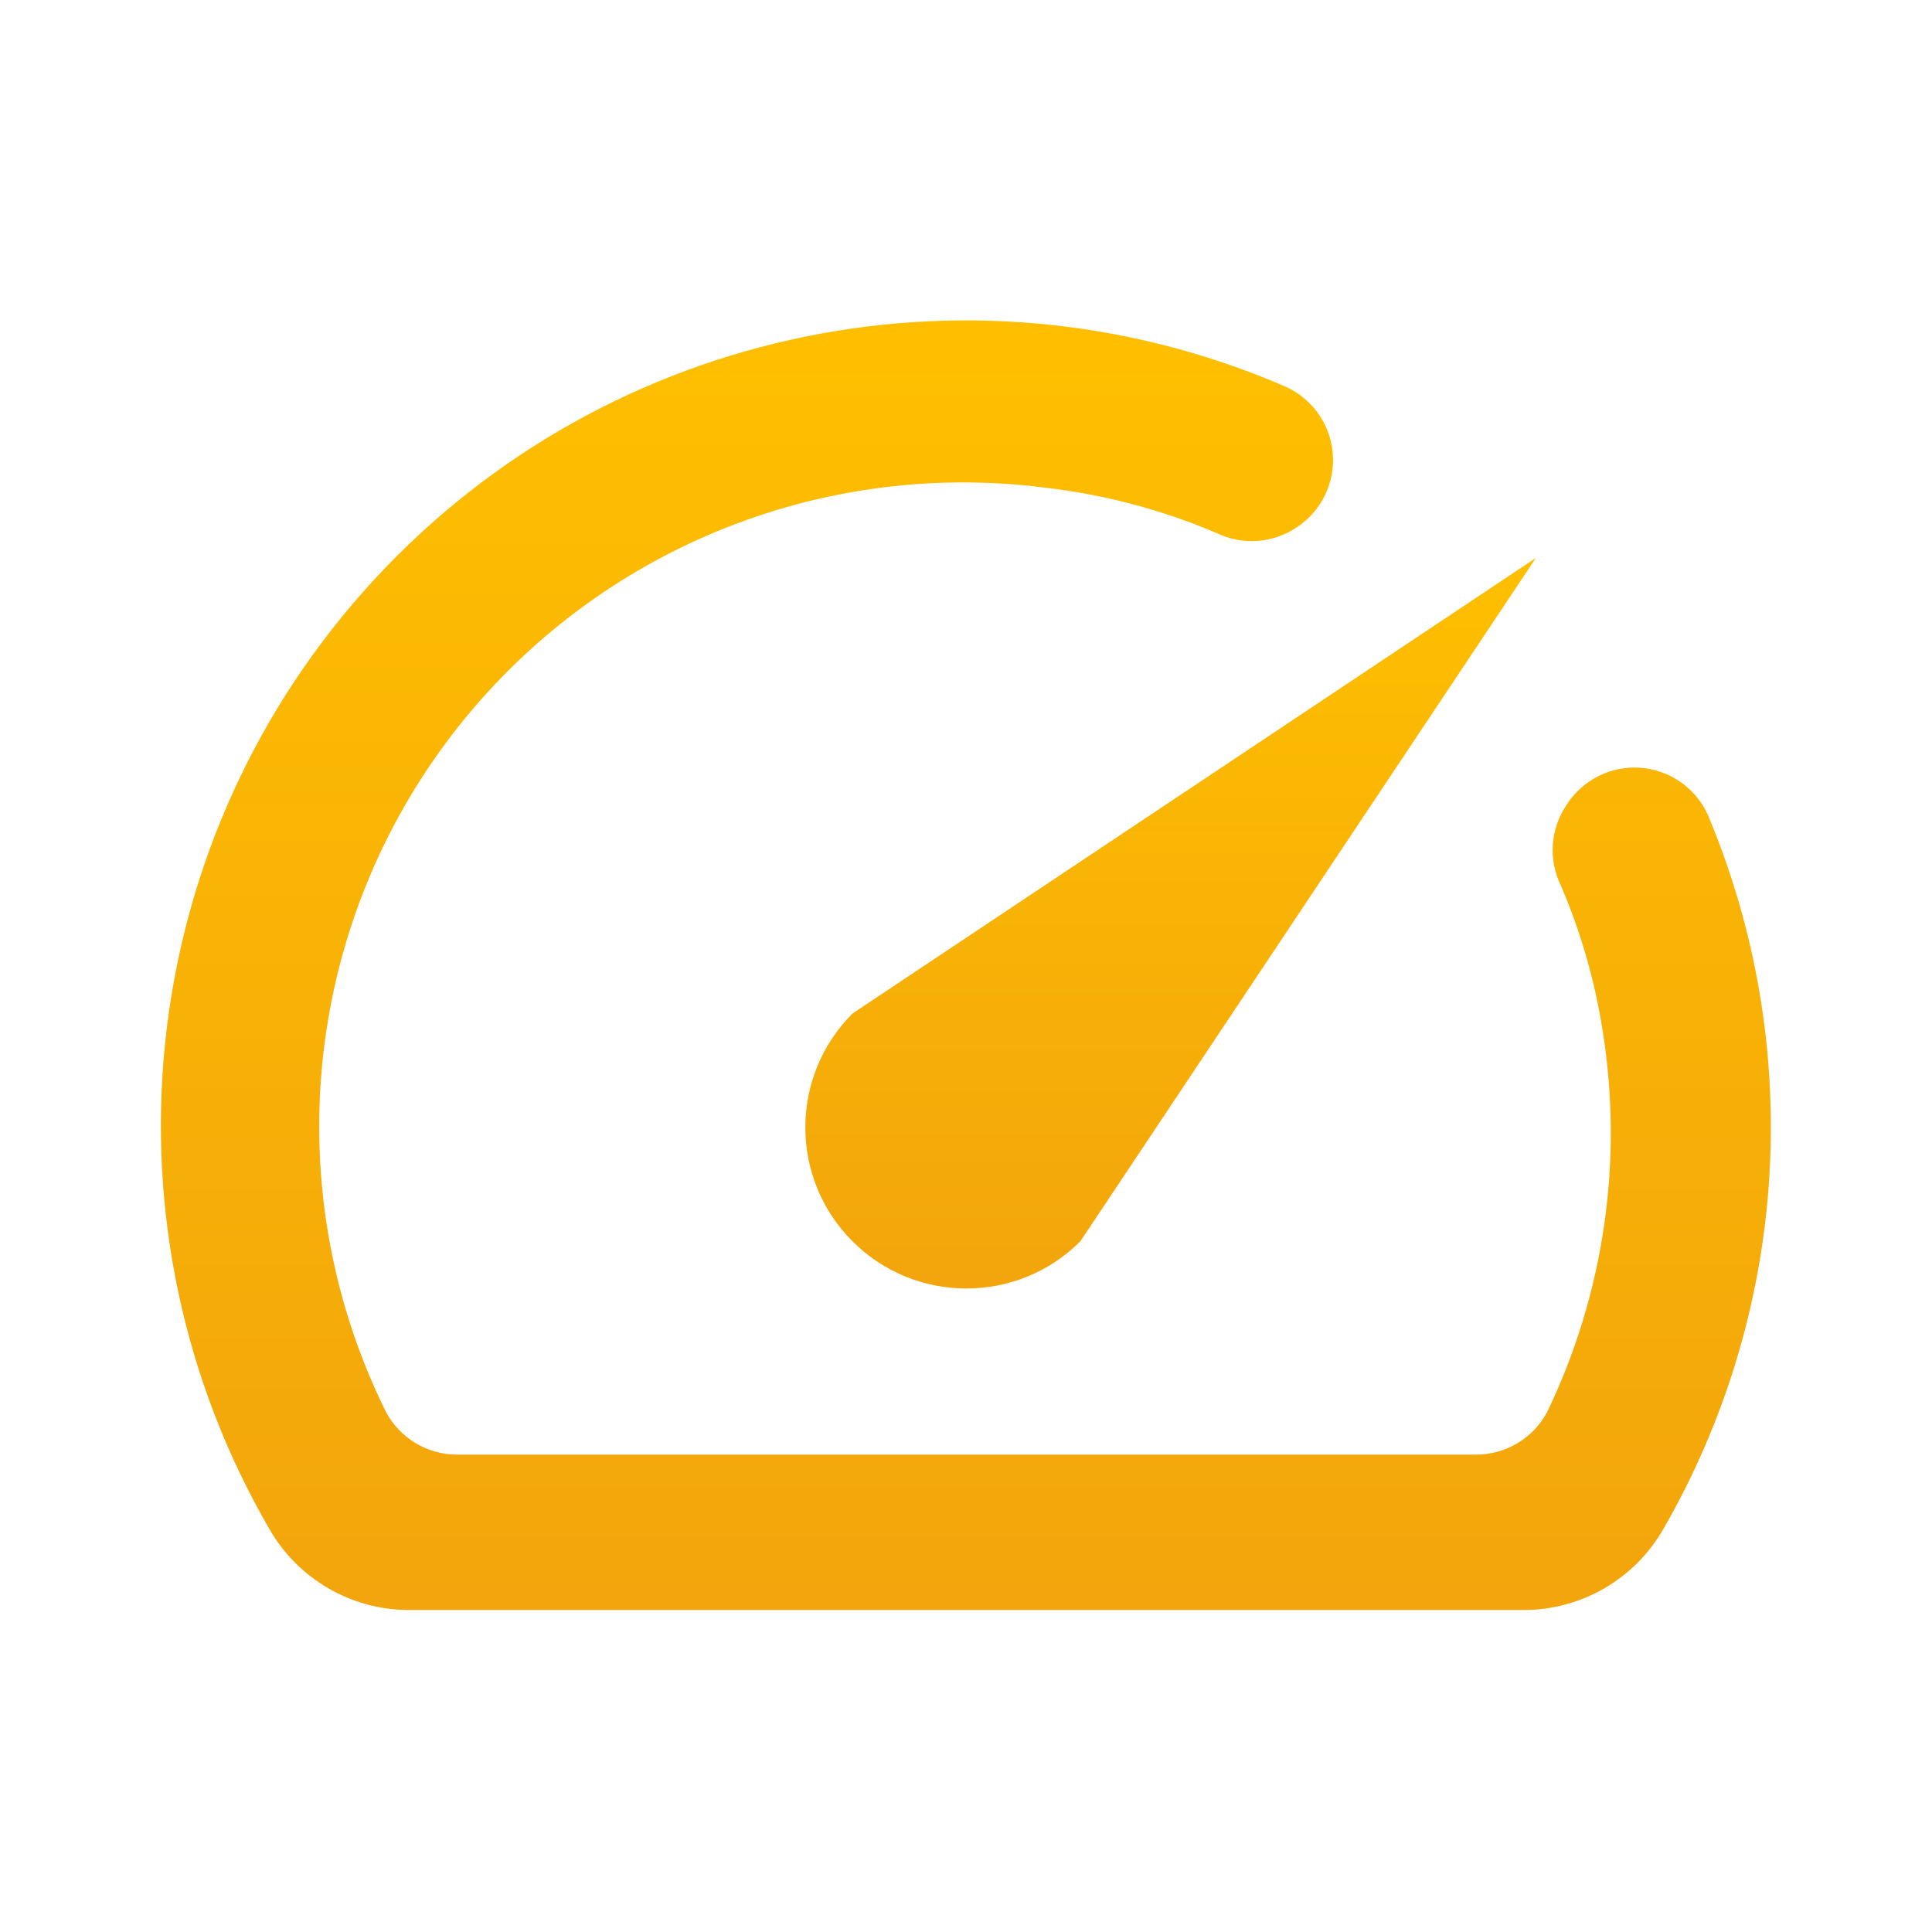
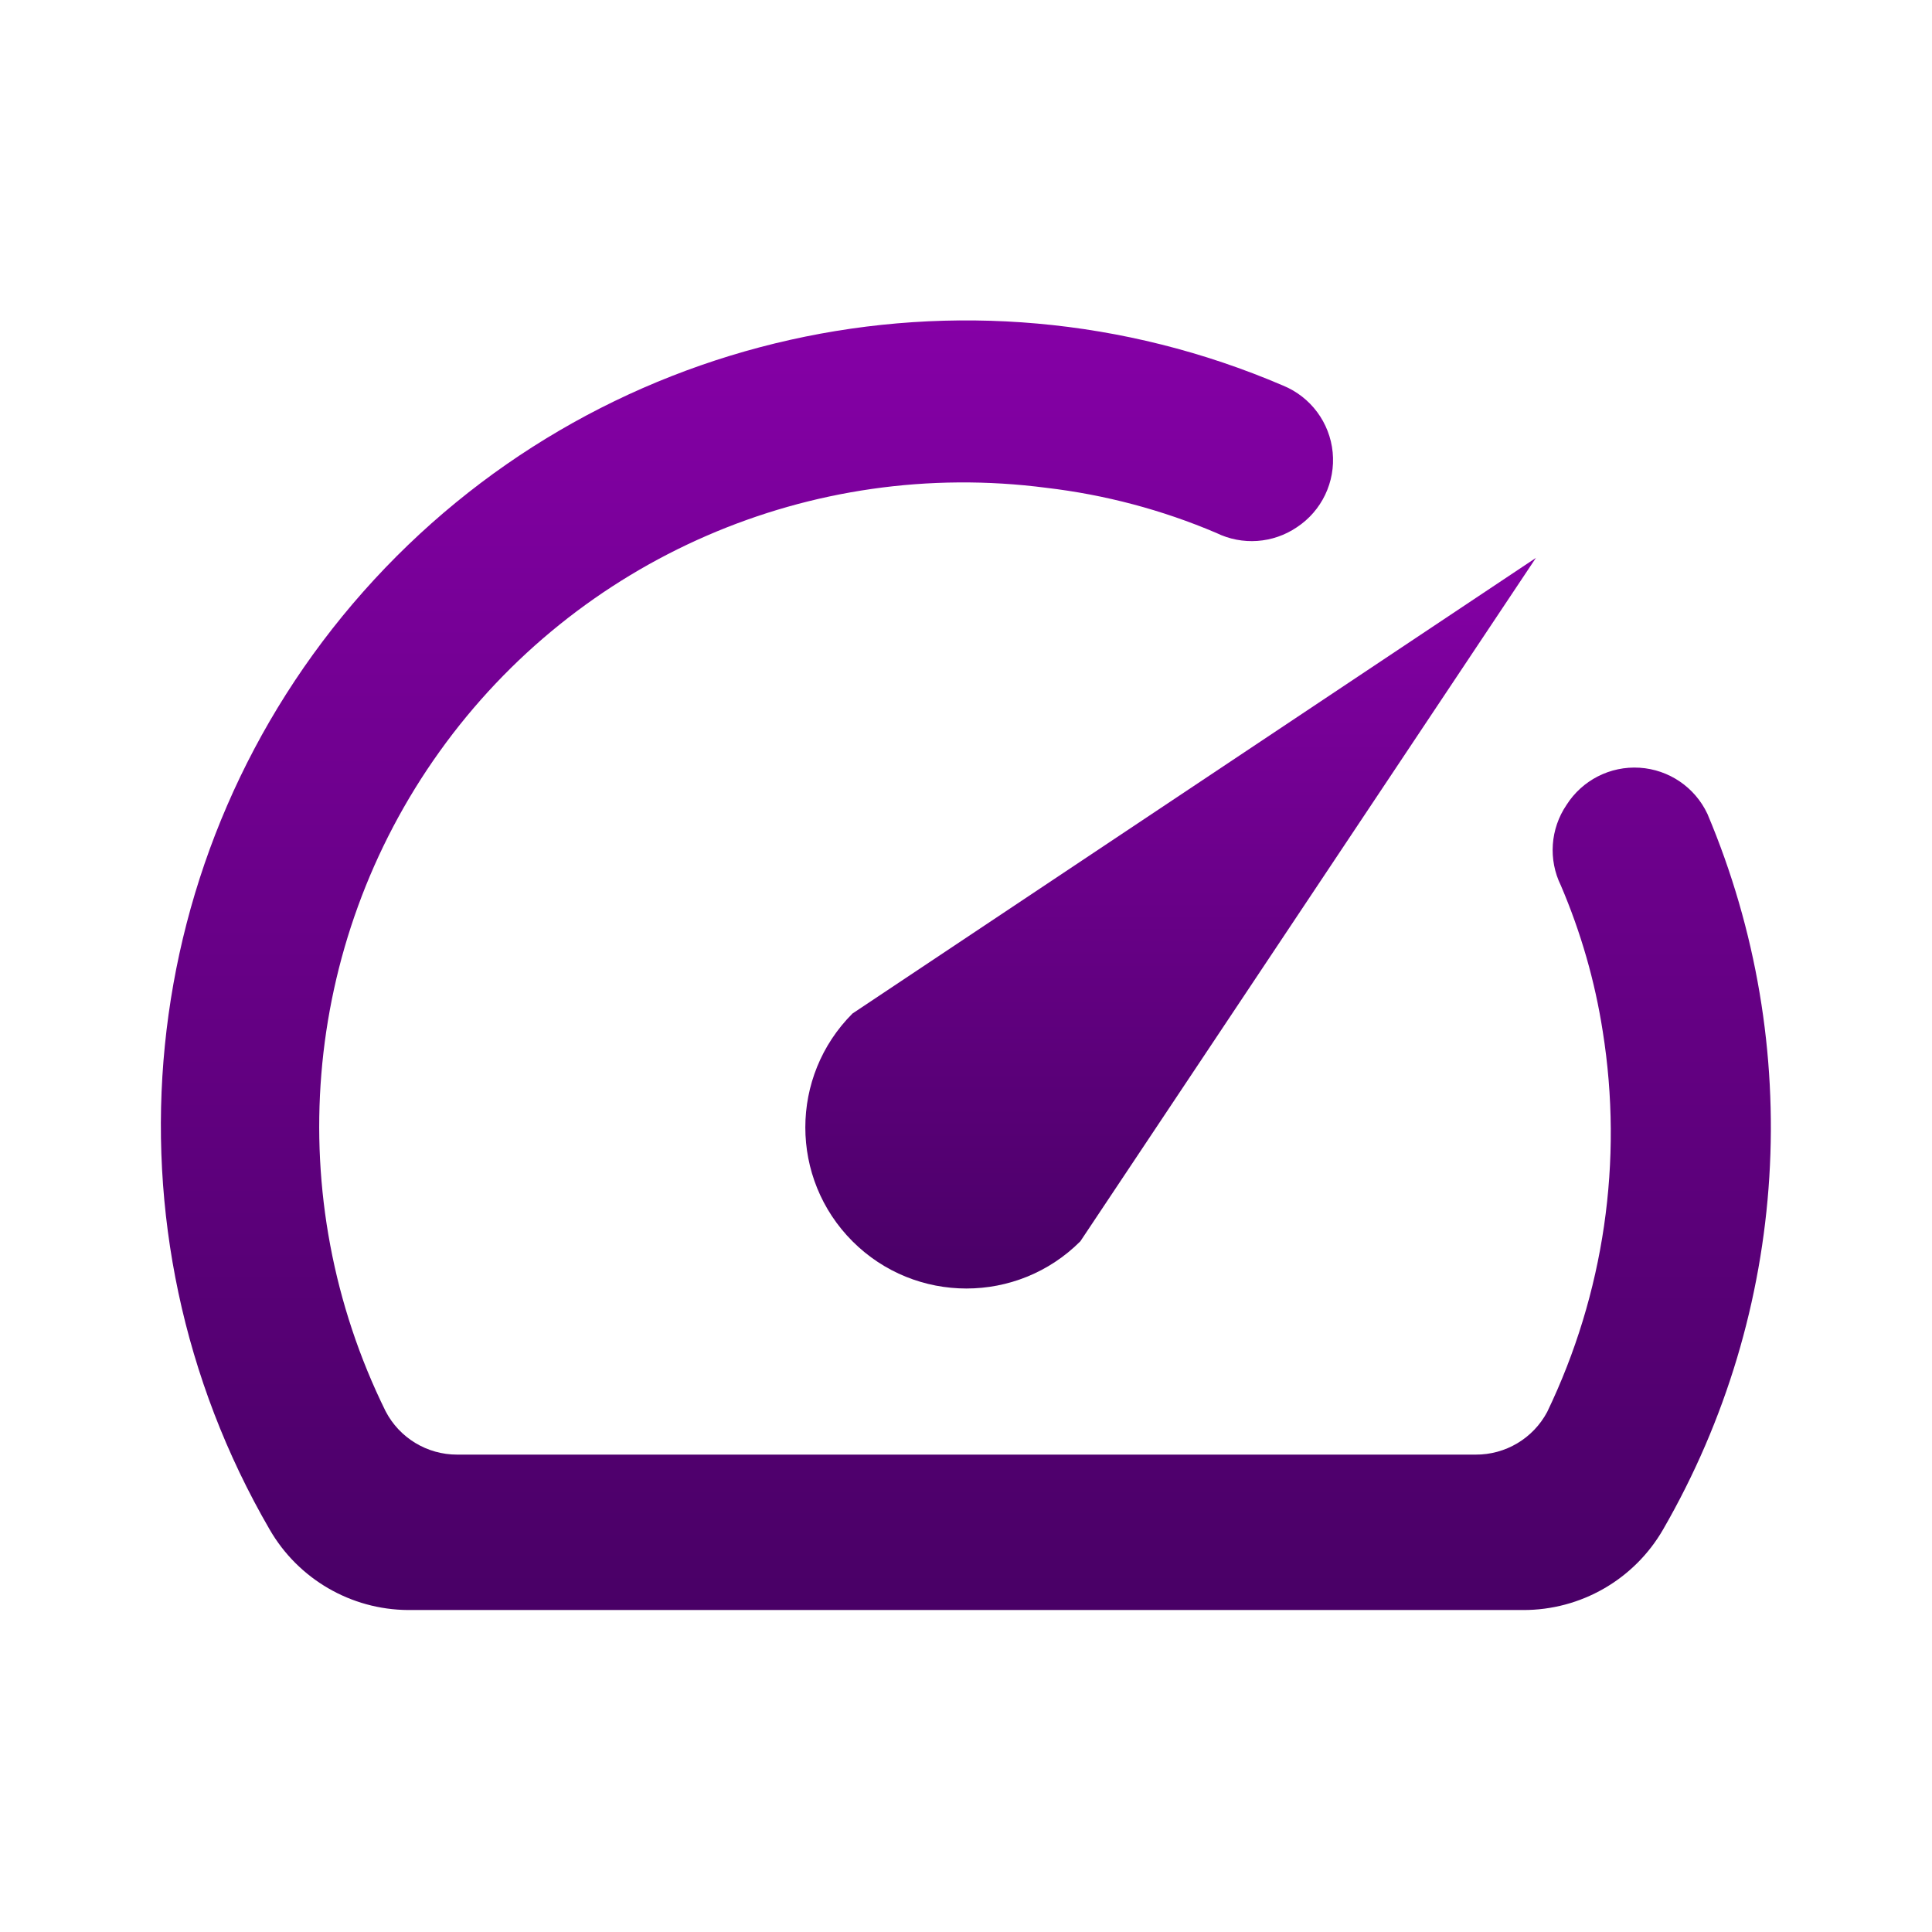
<svg xmlns="http://www.w3.org/2000/svg" width="32" height="32" fill="none">
  <path d="M25.946 13.333a1.332 1.332 0 0 0-.093 1.334c.33.772.564 1.582.693 2.413a10.667 10.667 0 0 1-.92 6.307 1.334 1.334 0 0 1-1.186.706H7.573a1.333 1.333 0 0 1-1.187-.72A10.667 10.667 0 0 1 17.333 8.08c.968.114 1.916.365 2.813.747a1.333 1.333 0 0 0 1.334-.094 1.333 1.333 0 0 0-.227-2.346A13.333 13.333 0 0 0 4.466 25.333a2.666 2.666 0 0 0 2.294 1.334h18.466a2.668 2.668 0 0 0 2.32-1.334 13.333 13.333 0 0 0 .734-11.853 1.334 1.334 0 0 0-2.334-.147Z" fill="url(#a)" />
  <path d="M14.12 16.787a2.668 2.668 0 0 0 3.774 3.773L25.44 9.24l-11.32 7.547Z" fill="url(#b)" />
  <defs>
    <linearGradient id="a" x1="15.998" y1="5.308" x2="15.998" y2="26.667" gradientUnits="userSpaceOnUse">
-       <stop stop-color="#FFBF00" />
-       <stop offset="1" stop-color="#F2A50C" />
+       <stop stop-color="#8500a6" />
+       <stop offset="1" stop-color="#490066" />
    </linearGradient>
    <linearGradient id="b" x1="19.39" y1="9.24" x2="19.39" y2="21.342" gradientUnits="userSpaceOnUse">
-       <stop stop-color="#FFBF00" />
-       <stop offset="1" stop-color="#F2A50C" />
+       <stop stop-color="#8500a6" />
+       <stop offset="1" stop-color="#490066" />
    </linearGradient>
  </defs>
</svg>
